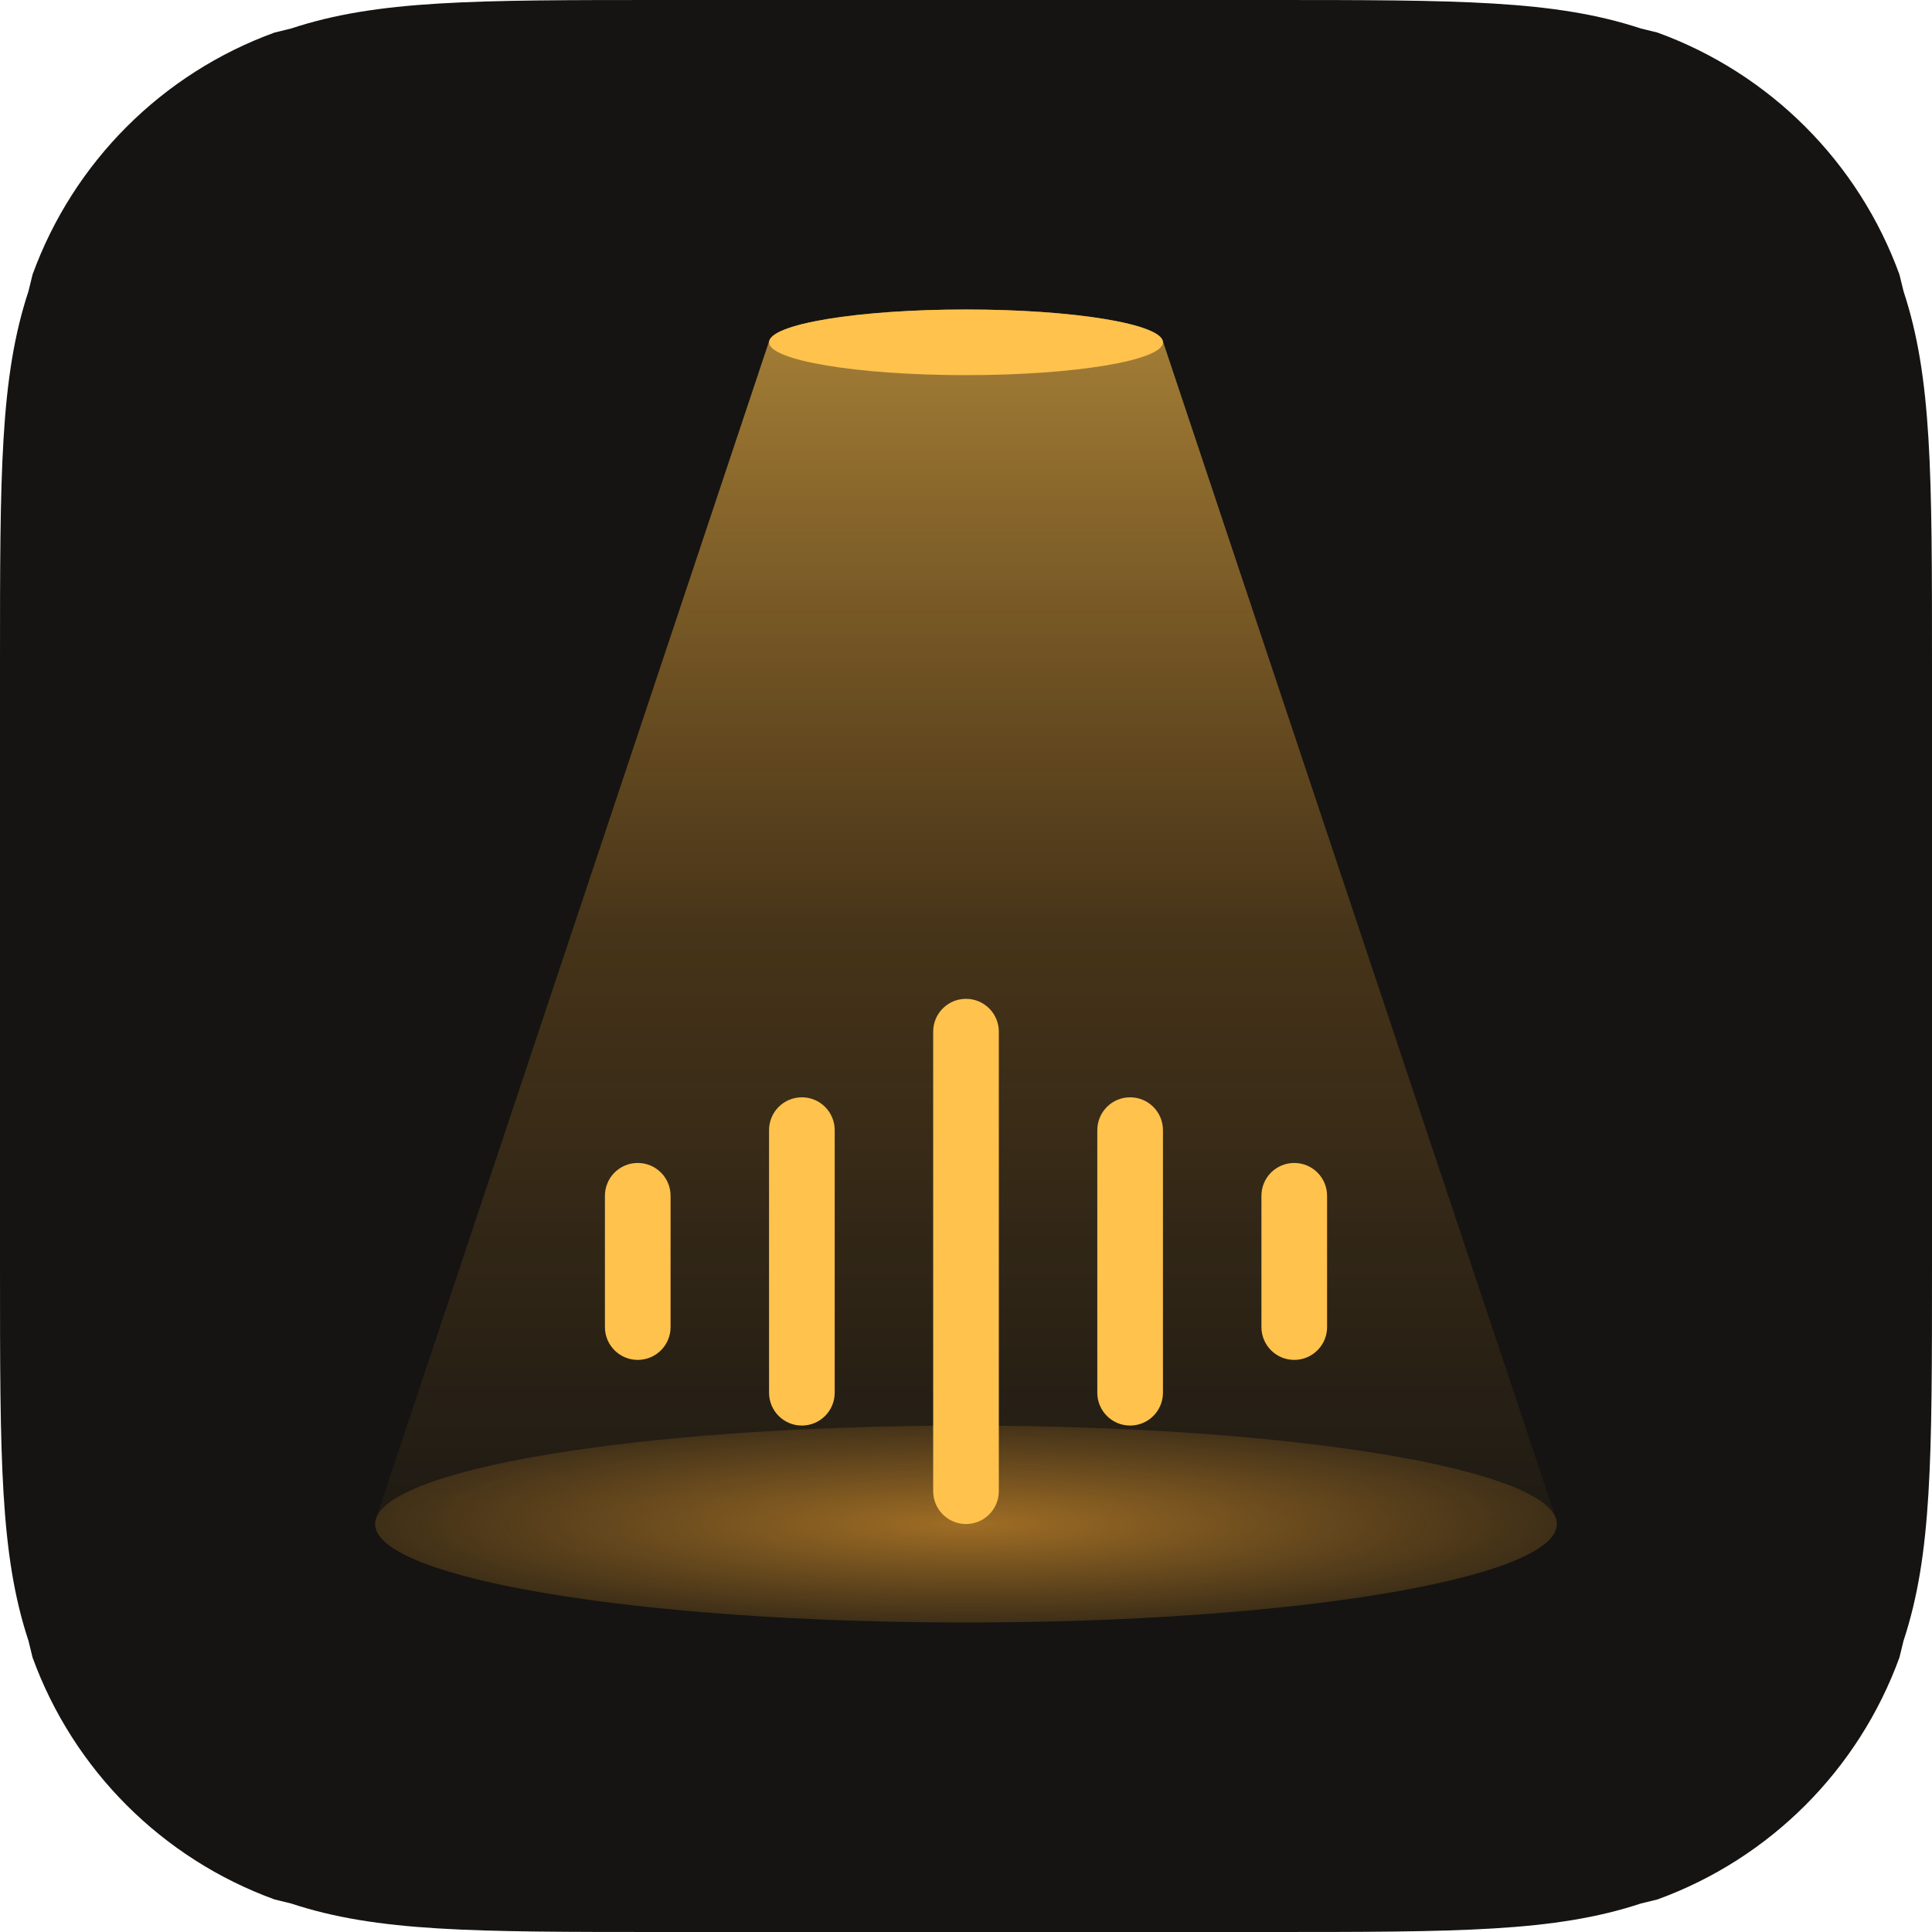
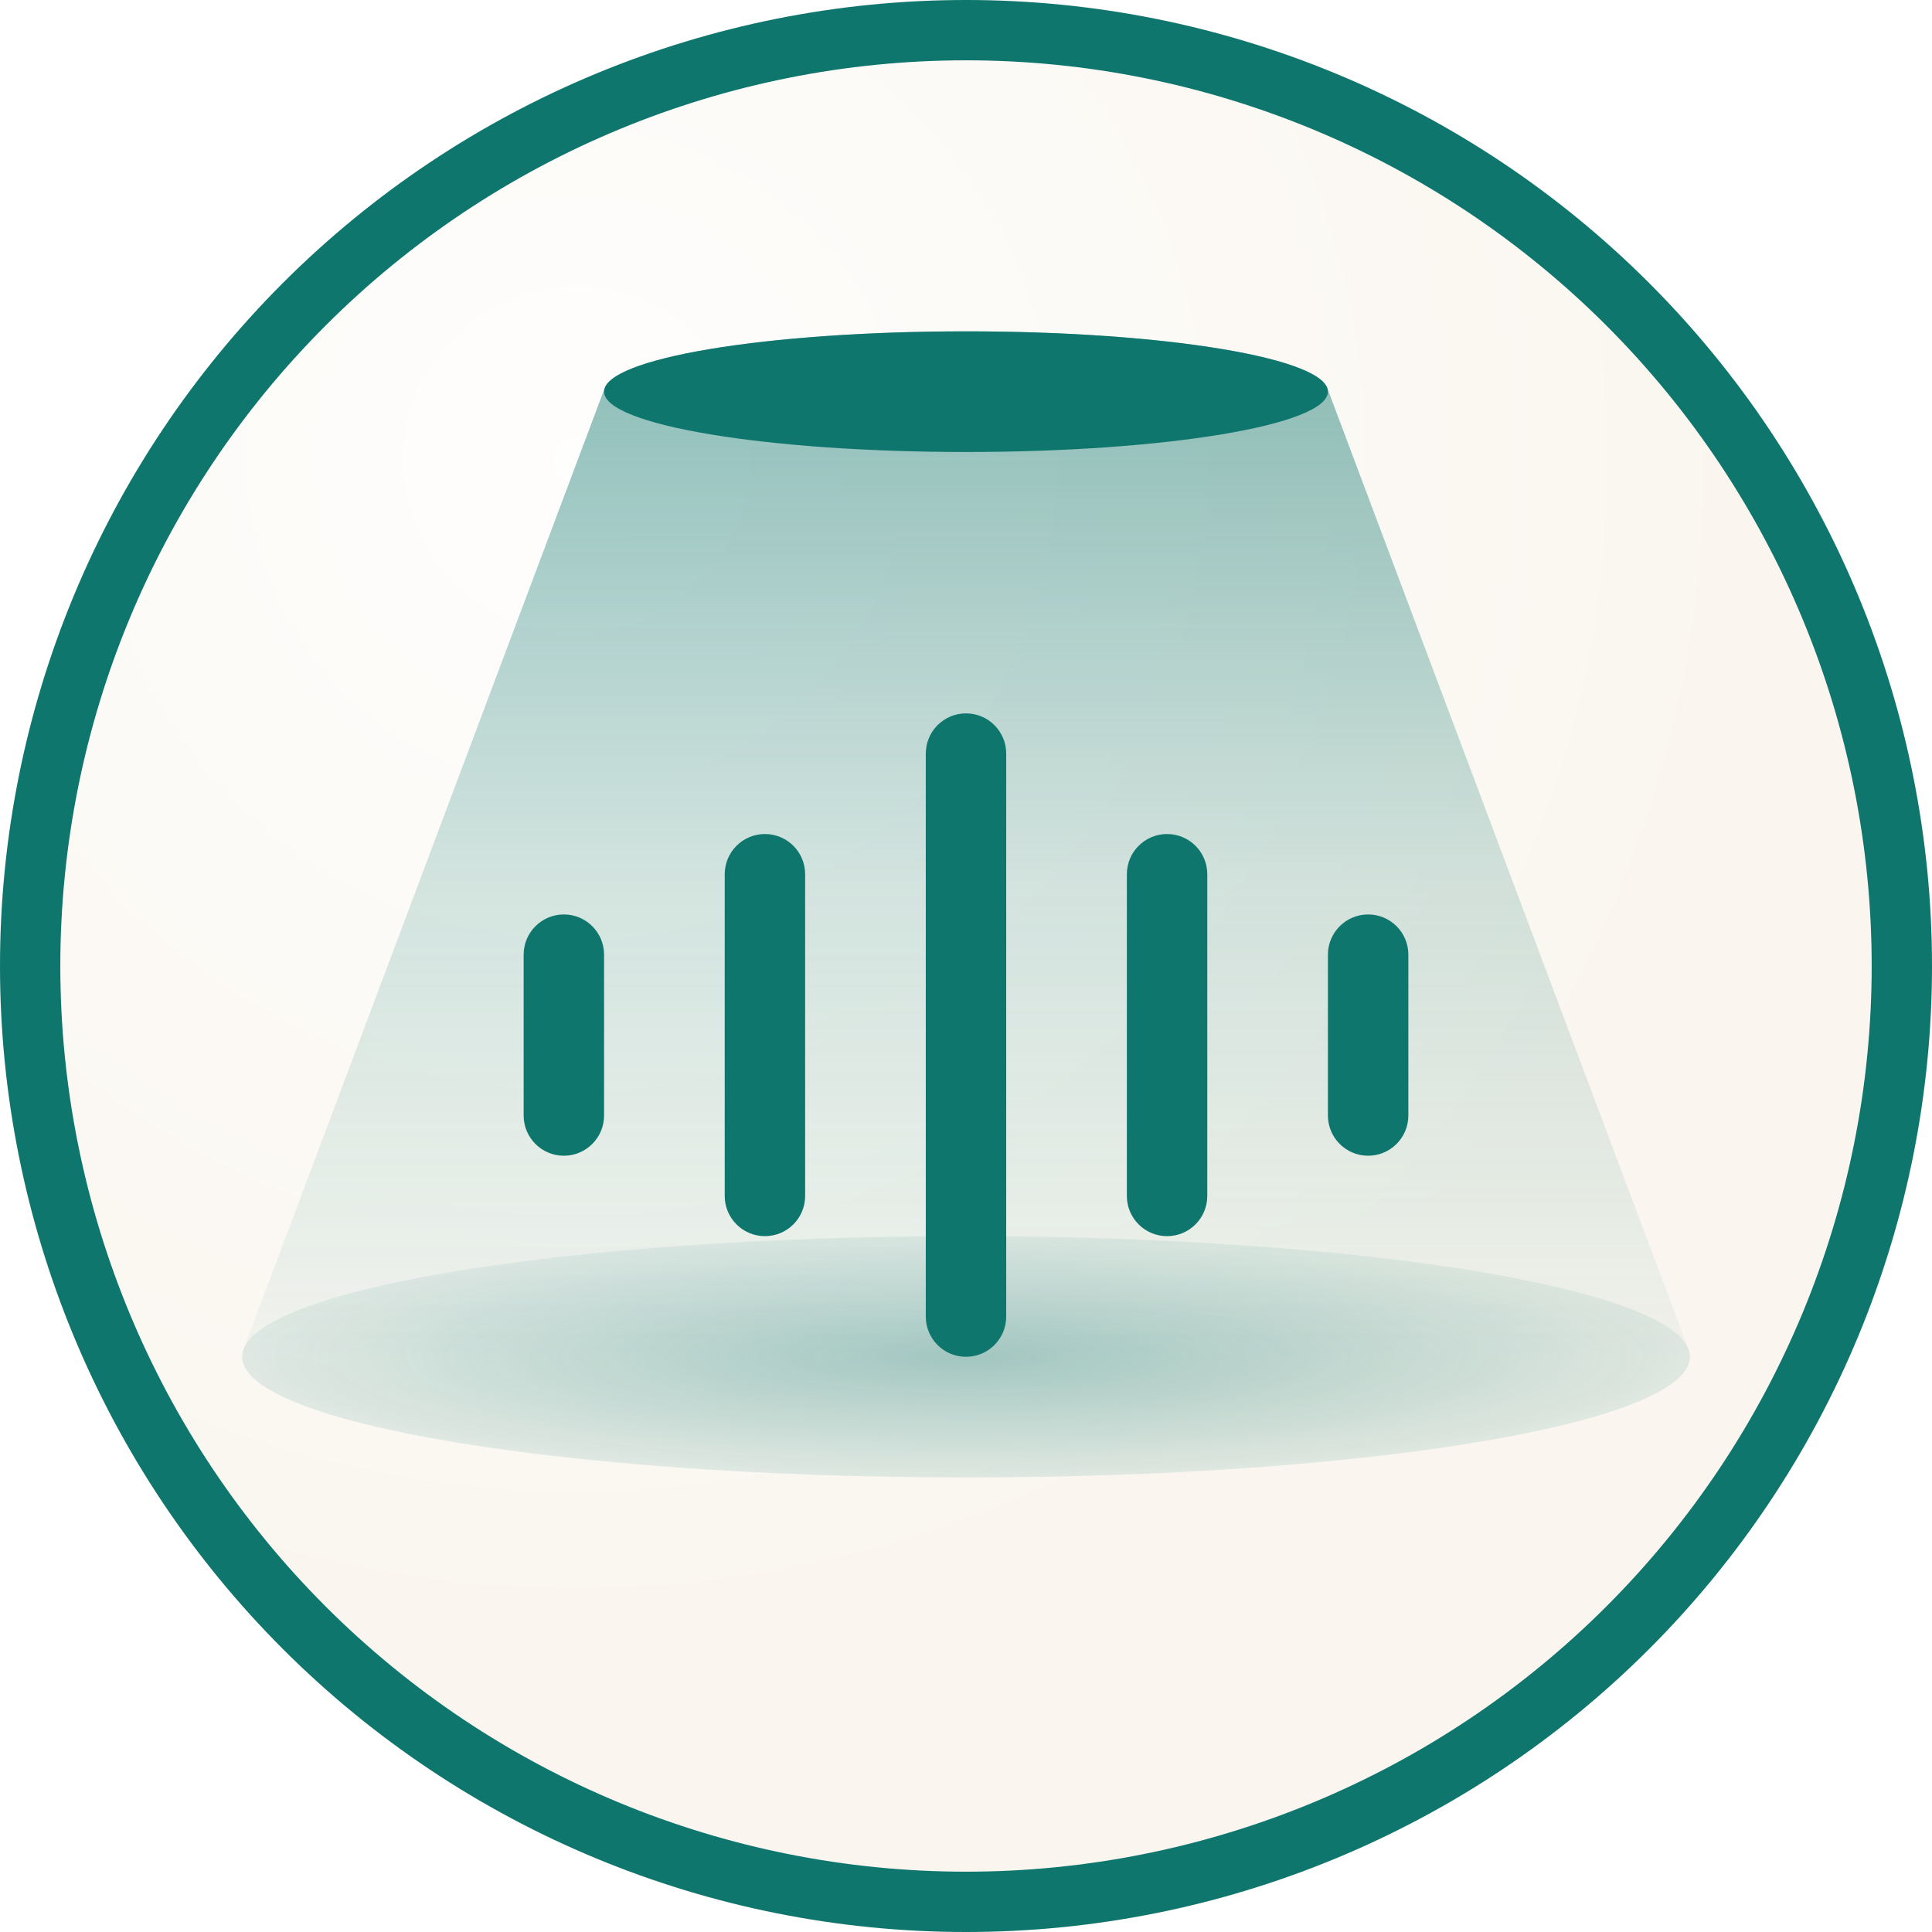
- <svg xmlns="http://www.w3.org/2000/svg" width="824" height="824" viewBox="100 100 824 824">
-   <defs>
-     <linearGradient id="linear-gradient-1" x1="512" y1="246" x2="512" y2="750" gradientUnits="userSpaceOnUse">
-       <stop offset="0" stop-color="#ffc24d" stop-opacity="0.6" />
-       <stop offset="0.5" stop-color="#f6a531" stop-opacity="0.22" />
-       <stop offset="1" stop-color="#f6a531" stop-opacity="0.04" />
-     </linearGradient>
-     <radialGradient id="radial-gradient-1" cx="0" cy="0" r="252" gradientTransform="matrix(1 0 0 0.167 512 750)" gradientUnits="userSpaceOnUse">
-       <stop offset="0" stop-color="#f6a531" stop-opacity="0.6" />
-       <stop offset="1" stop-color="#f6a531" stop-opacity="0.15" />
-     </radialGradient>
-   </defs>
-   <g id="App_icon" data-name="App icon">
-     <path id="Tile__824_squircle__r_185.4_" data-name="Tile (824 squircle, r 185.4)" d="M383.414 100 L640.586 100 C722.193 100 762.997 100 799.794 112.143 L806.921 113.888 C854.878 131.344 892.656 169.122 910.112 217.079 L911.857 224.206 C924 261.003 924 301.807 924 383.414 L924 640.586 C924 722.193 924 762.997 911.857 799.794 L910.112 806.921 C892.656 854.878 854.878 892.656 806.921 910.112 L799.794 911.857 C762.997 924 722.193 924 640.586 924 L383.414 924 C301.807 924 261.003 924 224.206 911.857 L217.079 910.112 C169.122 892.656 131.344 854.878 113.888 806.921 L112.143 799.794 C100 762.997 100 722.193 100 640.586 L100 383.414 C100 301.807 100 261.003 112.143 224.206 L113.888 217.079 C131.344 169.122 169.122 131.344 217.079 113.888 L224.206 112.143 C261.003 100 301.807 100 383.414 100 Z" fill="#151412" />
-     <g id="Mark__m___28_" data-name="Mark (m = 28)">
-       <path id="Beam__tangent_hull_of_lamp_and_pool_" data-name="Beam (tangent hull of lamp and pool)" d="M595.87 245.222 L763.611 747.667 C768.798 763.205 722.008 777.948 642.022 785.978 C562.035 794.007 461.965 794.007 381.978 785.978 C301.992 777.948 255.202 763.205 260.389 747.667 L428.13 245.222 C430.606 237.804 467.421 232 512 232 C556.579 232 593.394 237.804 595.87 245.222 Z" fill="url(#linear-gradient-1)" />
-       <ellipse id="Pool__18_m_x_3_m_" data-name="Pool (18 m x 3 m)" cx="512" cy="750" rx="252" ry="42" fill="url(#radial-gradient-1)" />
-       <ellipse id="Lamp__6_m_x_1_m_" data-name="Lamp (6 m x 1 m)" cx="512" cy="246" rx="84" ry="14" fill="#ffc24d" />
-       <path id="Bar_1__3_m_" data-name="Bar 1 (3 m)" d="M372 596 L372 596 C379.732 596 386 602.268 386 610 L386 666 C386 673.732 379.732 680 372 680 L372 680 C364.268 680 358 673.732 358 666 L358 610 C358 602.268 364.268 596 372 596 Z" fill="#ffc24d" />
-       <path id="Bar_2__5_m_" data-name="Bar 2 (5 m)" d="M442 568 L442 568 C449.732 568 456 574.268 456 582 L456 694 C456 701.732 449.732 708 442 708 L442 708 C434.268 708 428 701.732 428 694 L428 582 C428 574.268 434.268 568 442 568 Z" fill="#ffc24d" />
-       <path id="Bar_3__8_m_" data-name="Bar 3 (8 m)" d="M512 526 L512 526 C519.732 526 526 532.268 526 540 L526 736 C526 743.732 519.732 750 512 750 L512 750 C504.268 750 498 743.732 498 736 L498 540 C498 532.268 504.268 526 512 526 Z" fill="#ffc24d" />
-       <path id="Bar_4__5_m_" data-name="Bar 4 (5 m)" d="M582 568 L582 568 C589.732 568 596 574.268 596 582 L596 694 C596 701.732 589.732 708 582 708 L582 708 C574.268 708 568 701.732 568 694 L568 582 C568 574.268 574.268 568 582 568 Z" fill="#ffc24d" />
-       <path id="Bar_5__3_m_" data-name="Bar 5 (3 m)" d="M652 596 L652 596 C659.732 596 666 602.268 666 610 L666 666 C666 673.732 659.732 680 652 680 L652 680 C644.268 680 638 673.732 638 666 L638 610 C638 602.268 644.268 596 652 596 Z" fill="#ffc24d" />
+ <svg xmlns="http://www.w3.org/2000/svg" width="938.667" height="938.667" viewBox="42.667 42.667 938.667 938.667">
+   <g color="#0f766e">
+     <defs>
+       <radialGradient id="onspot-icon-glare" cx="0.3" cy="0.24" r="0.6">
+         <stop offset="0" stop-color="#ffffff" stop-opacity="0.85" />
+         <stop offset="1" stop-color="#ffffff" stop-opacity="0" />
+       </radialGradient>
+     </defs>
+     <circle cx="512" cy="512" r="469.333" fill="#faf6ef" />
+     <circle cx="512" cy="512" r="469.333" fill="url(#onspot-icon-glare)" />
+     <defs>
+       <linearGradient id="onspot-app-icon-circle-light-linear-gradient-1" x1="512" y1="232.961" x2="512" y2="701.871" gradientUnits="userSpaceOnUse">
+         <stop offset="0" stop-color="currentColor" stop-opacity="0.45" />
+         <stop offset="0.5" stop-color="currentColor" stop-opacity="0.18" />
+         <stop offset="1" stop-color="currentColor" stop-opacity="0.04" />
+       </linearGradient>
+       <radialGradient id="onspot-app-icon-circle-light-radial-gradient-1" cx="0" cy="0" r="351.682" gradientTransform="matrix(1 0 0 0.167 512 701.871)" gradientUnits="userSpaceOnUse">
+         <stop offset="0" stop-color="currentColor" stop-opacity="0.35" />
+         <stop offset="1" stop-color="currentColor" stop-opacity="0.08" />
+       </radialGradient>
+     </defs>
+     <g id="onspot-app-icon-circle-light-App_icon__circle__light_mode_" data-name="App icon (circle, light mode)">
+       <path id="onspot-app-icon-circle-light-Outline__circle_keyline_176_192__stroke_0.75_m_" data-name="Outline (circle keyline 176/192, stroke 0.75 m)" d="M966.68 512 C966.68 632.589 918.776 748.238 833.507 833.507 C748.238 918.776 632.589 966.68 512 966.68 C391.411 966.68 275.762 918.776 190.493 833.507 C105.224 748.238 57.32 632.589 57.32 512 C57.32 391.411 105.224 275.762 190.493 190.493 C275.762 105.224 391.411 57.32 512 57.32 C632.589 57.32 748.238 105.224 833.507 190.493 C918.776 275.762 966.68 391.411 966.68 512 Z" fill="none" stroke="currentColor" stroke-width="29.307" />
+       <g id="onspot-app-icon-circle-light-Mark__m___39.076_" data-name="Mark (m = 39.076)">
+         <path id="onspot-app-icon-circle-light-Beam__tangent_hull_of_lamp_and_pool_" data-name="Beam (tangent hull of lamp and pool)" d="M687.497 231.129 L862.995 698.207 C871.173 719.98 806.119 740.709 694.149 752.008 C582.179 763.308 441.821 763.308 329.851 752.008 C217.881 740.709 152.827 719.98 161.005 698.207 L336.503 231.129 C342.308 215.685 419.154 203.654 512 203.654 C604.846 203.654 681.692 215.685 687.497 231.129 Z" fill="url(#onspot-app-icon-circle-light-linear-gradient-1)" />
+         <ellipse id="onspot-app-icon-circle-light-Pool__18_m_x_3_m_" data-name="Pool (18 m x 3 m)" cx="512" cy="701.871" rx="351.682" ry="58.614" fill="url(#onspot-app-icon-circle-light-radial-gradient-1)" />
+         <ellipse id="onspot-app-icon-circle-light-Lamp__9_m_x_1.5_m_" data-name="Lamp (9 m x 1.5 m)" cx="512" cy="232.961" rx="175.841" ry="29.307" fill="currentColor" />
+         <path id="onspot-app-icon-circle-light-Bar_1__3_m_" data-name="Bar 1 (3 m)" d="M316.621 486.954 C327.412 486.954 336.159 495.701 336.159 506.492 L336.159 584.643 C336.159 595.434 327.412 604.181 316.621 604.181 C305.83 604.181 297.083 595.434 297.083 584.643 L297.083 506.492 C297.083 495.701 305.83 486.954 316.621 486.954 Z" fill="currentColor" />
+         <path id="onspot-app-icon-circle-light-Bar_2__5_m_" data-name="Bar 2 (5 m)" d="M414.31 447.878 C425.101 447.878 433.848 456.625 433.848 467.416 L433.848 623.719 C433.848 634.51 425.101 643.257 414.31 643.257 C403.52 643.256 394.773 634.509 394.773 623.719 L394.773 467.416 C394.773 456.626 403.52 447.879 414.31 447.878 Z" fill="currentColor" />
+         <path id="onspot-app-icon-circle-light-Bar_3__8_m_" data-name="Bar 3 (8 m)" d="M512 389.264 C522.791 389.264 531.538 398.011 531.538 408.802 L531.538 682.333 C531.538 693.124 522.791 701.871 512 701.871 C501.209 701.871 492.462 693.124 492.462 682.333 L492.462 408.802 C492.462 398.011 501.209 389.264 512 389.264 Z" fill="currentColor" />
+         <path id="onspot-app-icon-circle-light-Bar_4__5_m_" data-name="Bar 4 (5 m)" d="M609.69 447.878 C620.48 447.879 629.227 456.626 629.227 467.416 L629.227 623.719 C629.227 634.509 620.48 643.256 609.69 643.257 C598.899 643.257 590.152 634.51 590.152 623.719 L590.152 467.416 C590.152 456.625 598.899 447.878 609.69 447.878 Z" fill="currentColor" />
+         <path id="onspot-app-icon-circle-light-Bar_5__3_m_" data-name="Bar 5 (3 m)" d="M707.379 486.954 C718.17 486.954 726.917 495.701 726.917 506.492 L726.917 584.643 C726.917 595.434 718.17 604.181 707.379 604.181 C696.588 604.181 687.841 595.434 687.841 584.643 L687.841 506.492 C687.841 495.701 696.588 486.954 707.379 486.954 Z" fill="currentColor" />
+       </g>
    </g>
  </g>
-   <g id="Logo">
-   </g>
-   <g id="Construction">
-   </g>
</svg>
